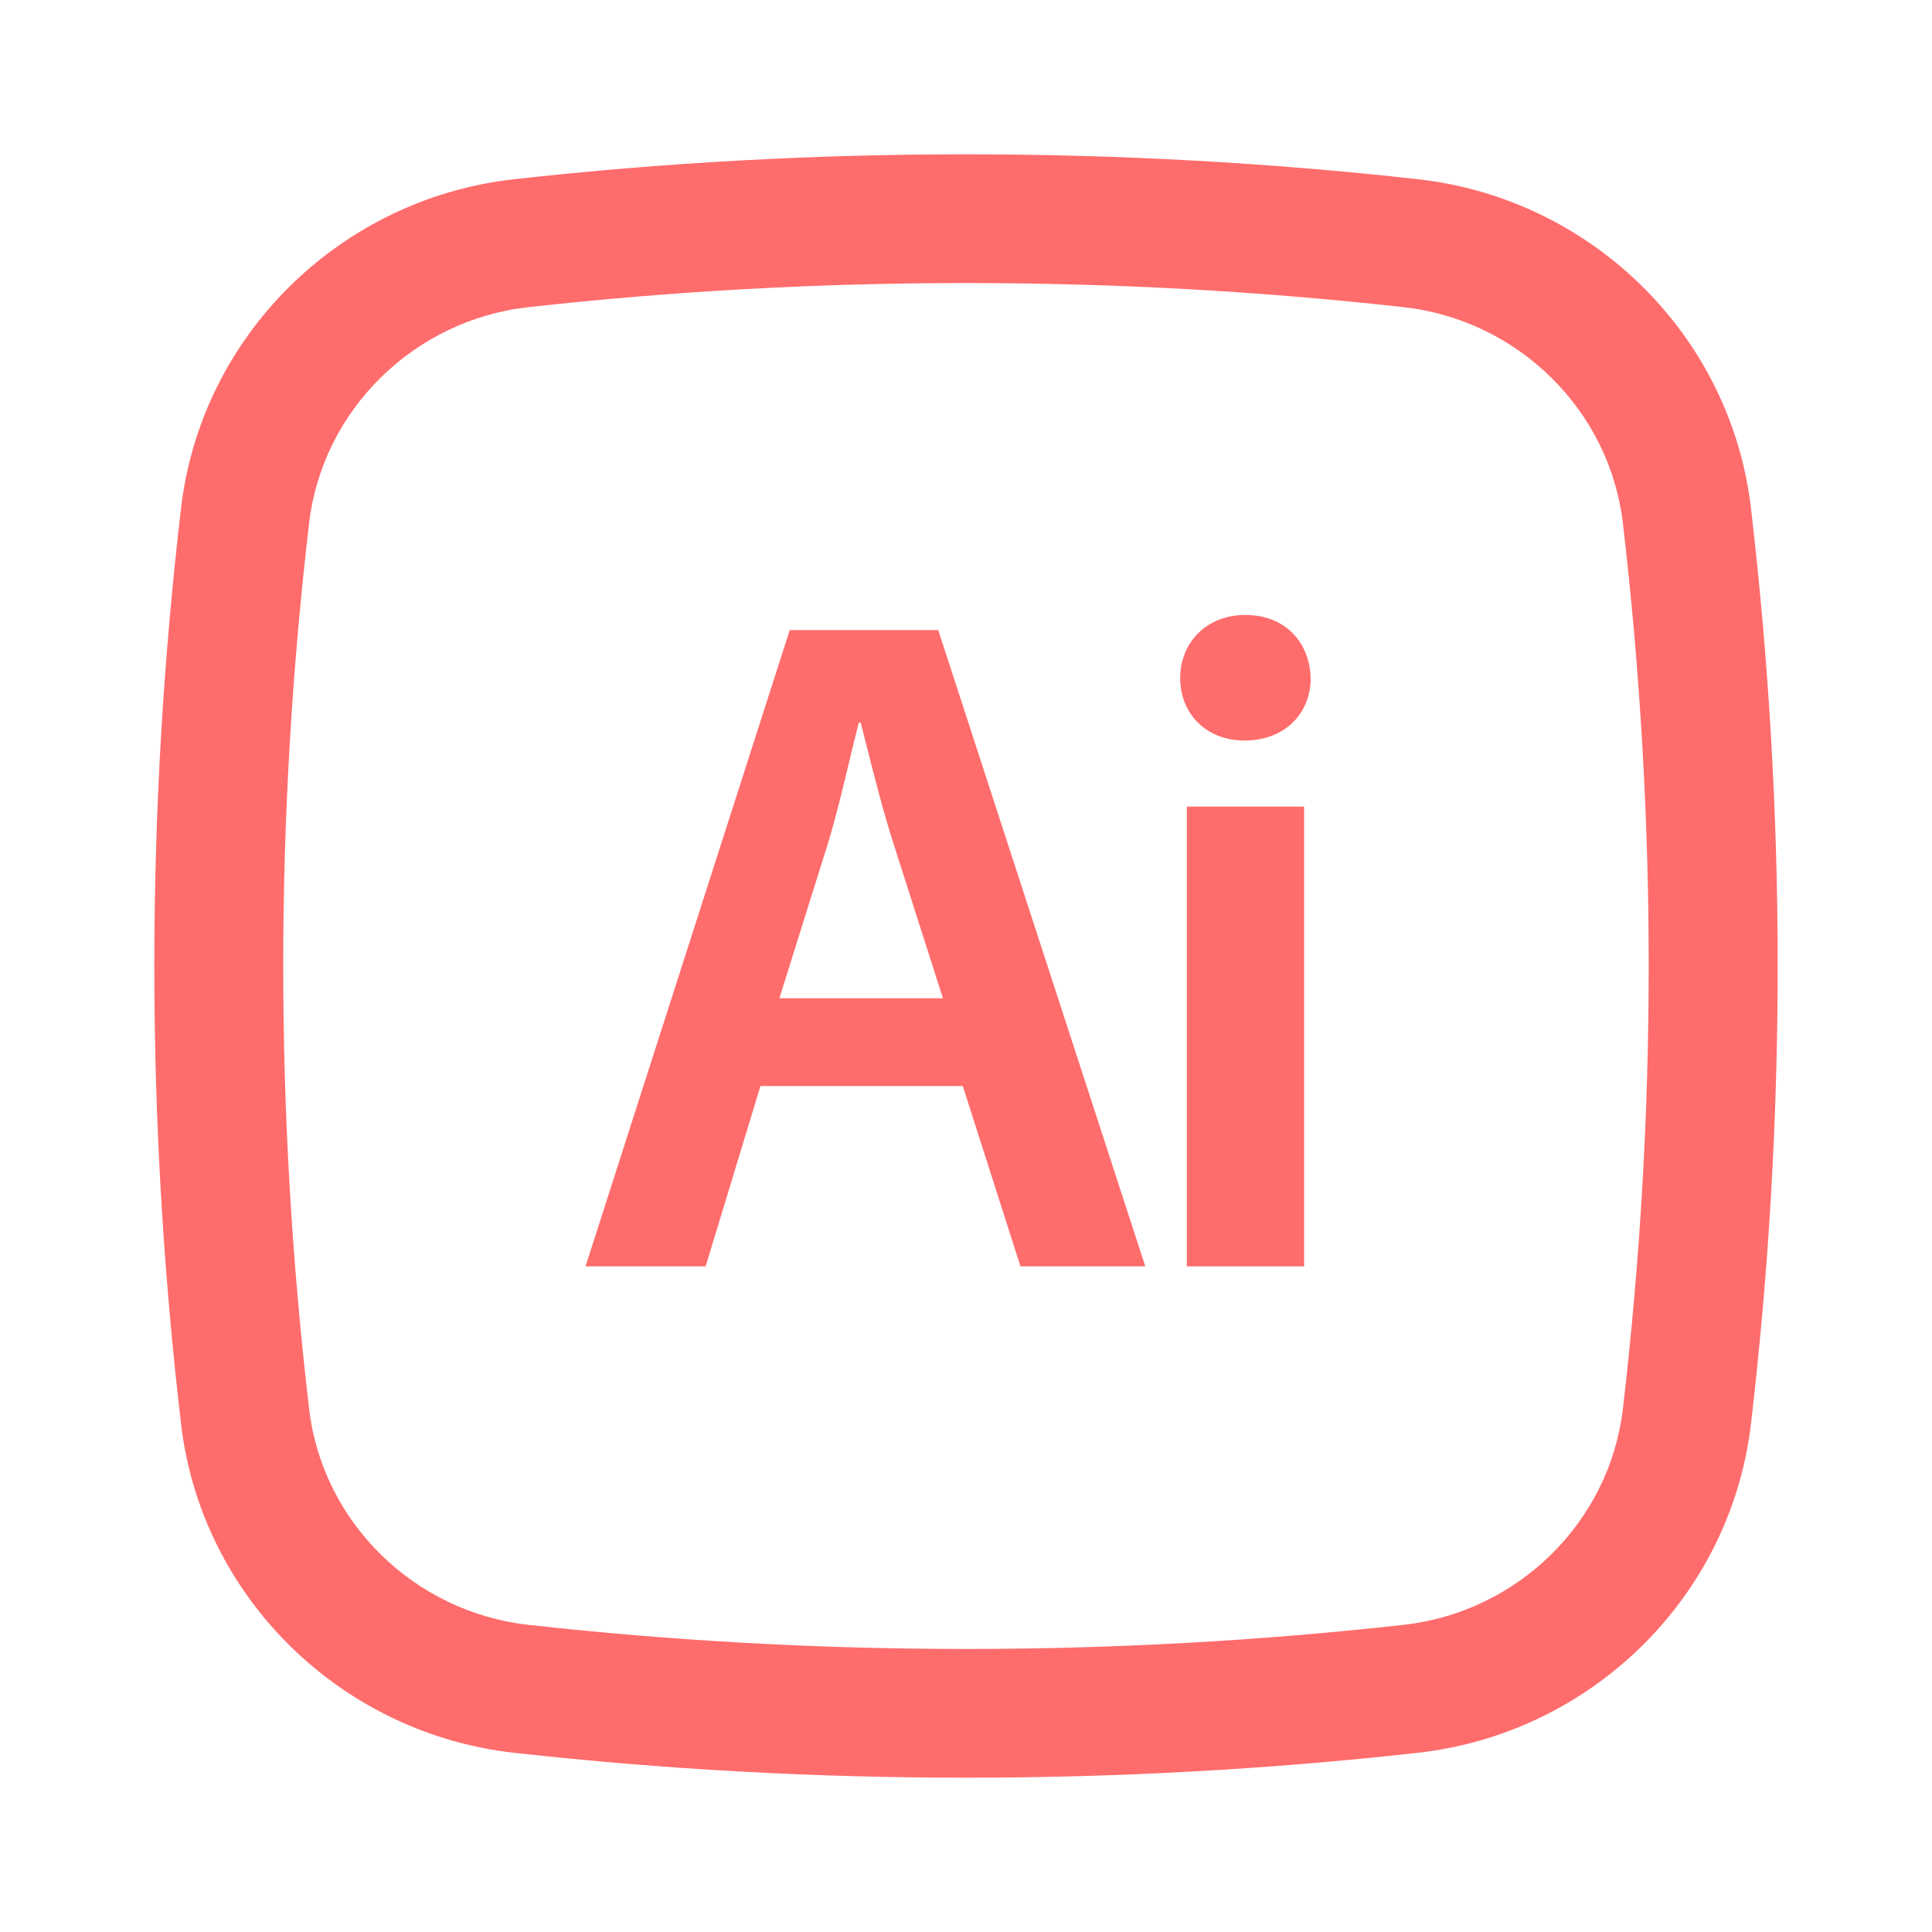
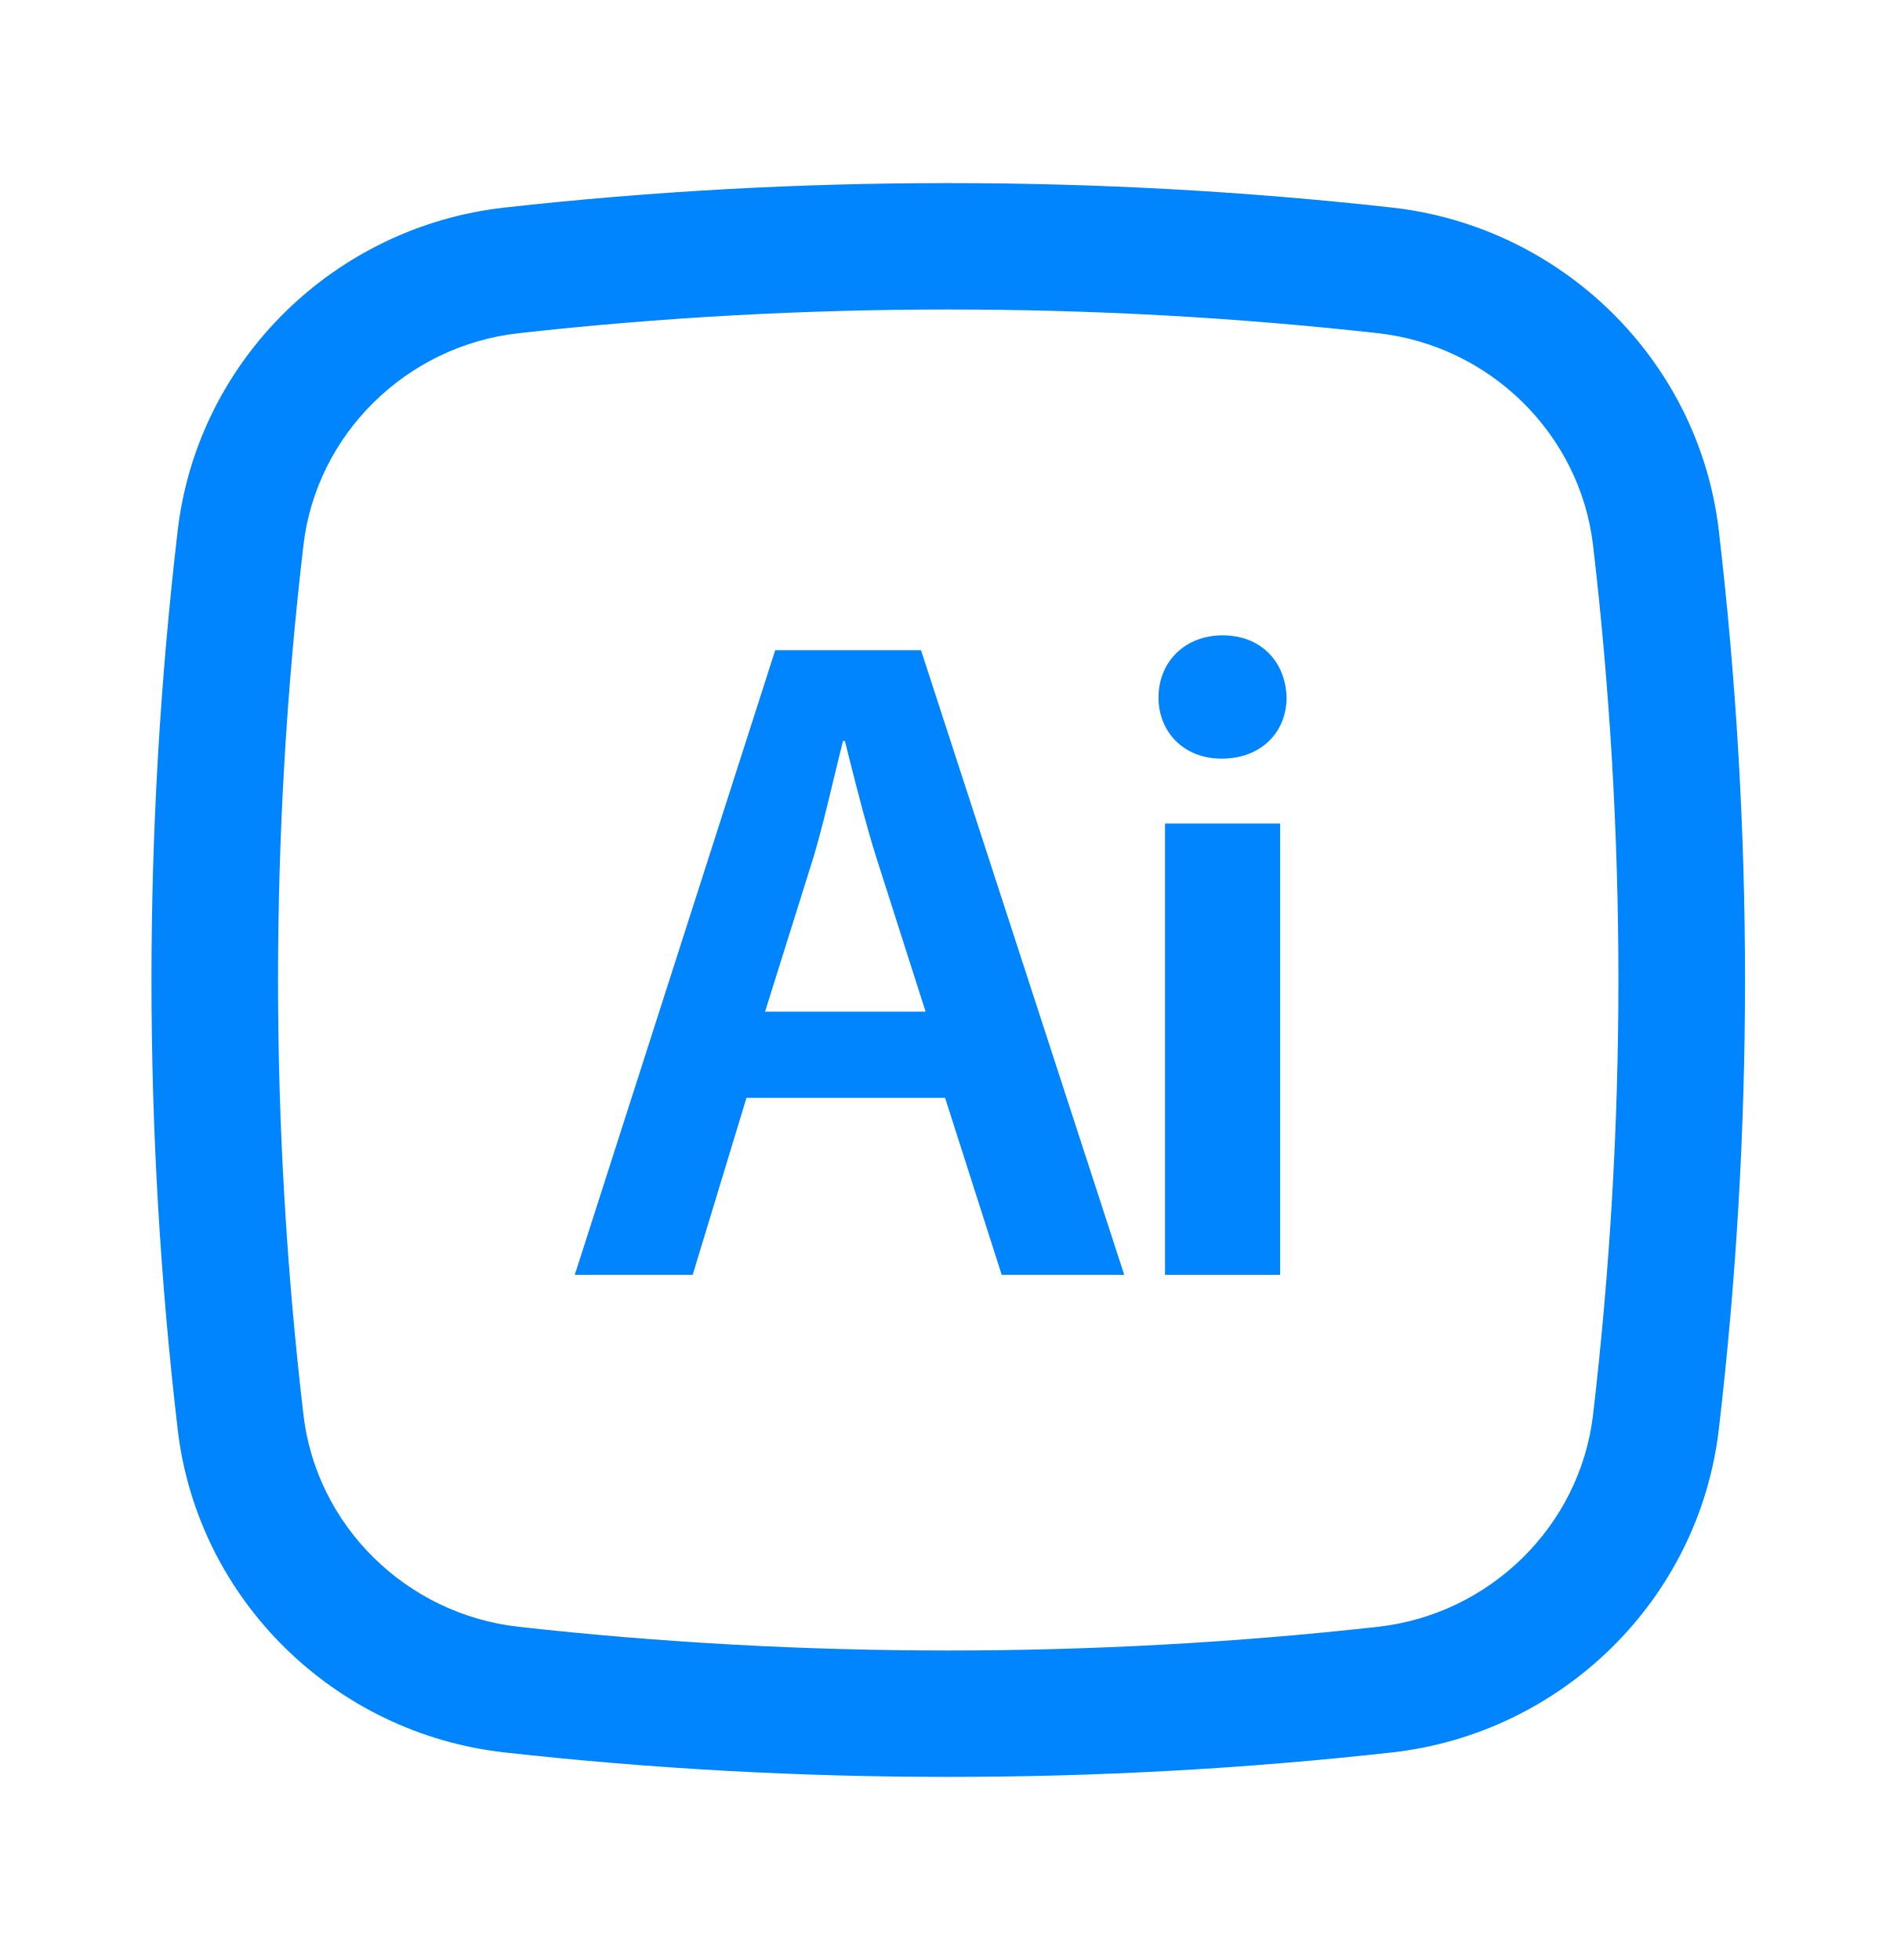
- <svg xmlns="http://www.w3.org/2000/svg" width="30" height="30" viewBox="0 0 30 30" fill="none">
-   <path d="M20.25 12.525V19.664H18.429V12.525H20.25Z" fill="#FF6C6C" />
-   <path d="M18.326 10.531C18.326 9.974 18.737 9.549 19.339 9.549C19.956 9.549 20.337 9.974 20.352 10.531C20.352 11.074 19.956 11.499 19.324 11.499C18.722 11.499 18.326 11.074 18.326 10.531Z" fill="#FF6C6C" />
-   <path fill-rule="evenodd" clip-rule="evenodd" d="M15.846 19.664L14.95 16.864H11.808L10.957 19.664H9.092L12.263 9.784H14.569L17.784 19.664H15.846ZM12.865 13.068L12.102 15.501H14.642L13.864 13.068C13.71 12.581 13.574 12.047 13.45 11.557C13.421 11.442 13.393 11.33 13.365 11.221H13.335C13.285 11.416 13.235 11.626 13.183 11.841C13.085 12.252 12.981 12.682 12.865 13.068Z" fill="#FF6C6C" />
-   <path fill-rule="evenodd" clip-rule="evenodd" d="M22.019 2.783C17.392 2.267 12.608 2.267 7.981 2.783C5.295 3.083 3.127 5.195 2.811 7.891C2.258 12.614 2.258 17.386 2.811 22.109C3.127 24.805 5.295 26.917 7.981 27.217C12.608 27.733 17.392 27.733 22.019 27.217C24.705 26.917 26.873 24.805 27.189 22.109C27.742 17.386 27.742 12.614 27.189 7.891C26.873 5.195 24.705 3.083 22.019 2.783ZM8.203 4.77C12.683 4.27 17.317 4.27 21.797 4.77C23.572 4.968 24.994 6.367 25.2 8.123C25.735 12.692 25.735 17.308 25.2 21.877C24.994 23.633 23.572 25.032 21.797 25.23C17.317 25.73 12.683 25.73 8.203 25.23C6.428 25.032 5.005 23.633 4.8 21.877C4.264 17.308 4.264 12.692 4.8 8.123C5.005 6.367 6.428 4.968 8.203 4.77Z" fill="#FF6C6C" />
+ <svg xmlns="http://www.w3.org/2000/svg" width="30" height="31" viewBox="0 0 30 31" fill="none">
+   <path d="M20.25 13.025V20.164H18.429V13.025H20.25Z" fill="#0085FF" />
+   <path d="M18.326 11.032C18.326 10.475 18.737 10.049 19.339 10.049C19.956 10.049 20.337 10.475 20.352 11.032C20.352 11.574 19.956 11.999 19.324 11.999C18.722 11.999 18.326 11.574 18.326 11.032Z" fill="#0085FF" />
+   <path fill-rule="evenodd" clip-rule="evenodd" d="M15.846 20.164L14.95 17.364H11.808L10.957 20.164H9.092L12.263 10.284H14.569L17.784 20.164H15.846ZM12.865 13.568L12.102 16.001H14.642L13.864 13.568C13.71 13.081 13.574 12.547 13.45 12.057C13.421 11.942 13.393 11.829 13.365 11.72H13.335C13.285 11.916 13.235 12.126 13.183 12.34C13.085 12.752 12.981 13.182 12.865 13.568Z" fill="#0085FF" />
+   <path fill-rule="evenodd" clip-rule="evenodd" d="M22.019 3.283C17.392 2.767 12.608 2.767 7.981 3.283C5.295 3.583 3.127 5.695 2.811 8.391C2.258 13.114 2.258 17.886 2.811 22.609C3.127 25.305 5.295 27.417 7.981 27.717C12.608 28.233 17.392 28.233 22.019 27.717C24.705 27.417 26.873 25.305 27.189 22.609C27.742 17.886 27.742 13.114 27.189 8.391C26.873 5.695 24.705 3.583 22.019 3.283ZM8.203 5.27C12.683 4.77 17.317 4.77 21.797 5.27C23.572 5.468 24.994 6.867 25.2 8.623C25.735 13.192 25.735 17.808 25.2 22.377C24.994 24.133 23.572 25.532 21.797 25.73C17.317 26.23 12.683 26.23 8.203 25.73C6.428 25.532 5.005 24.133 4.8 22.377C4.264 17.808 4.264 13.192 4.8 8.623C5.005 6.867 6.428 5.468 8.203 5.27Z" fill="#0085FF" />
</svg>
